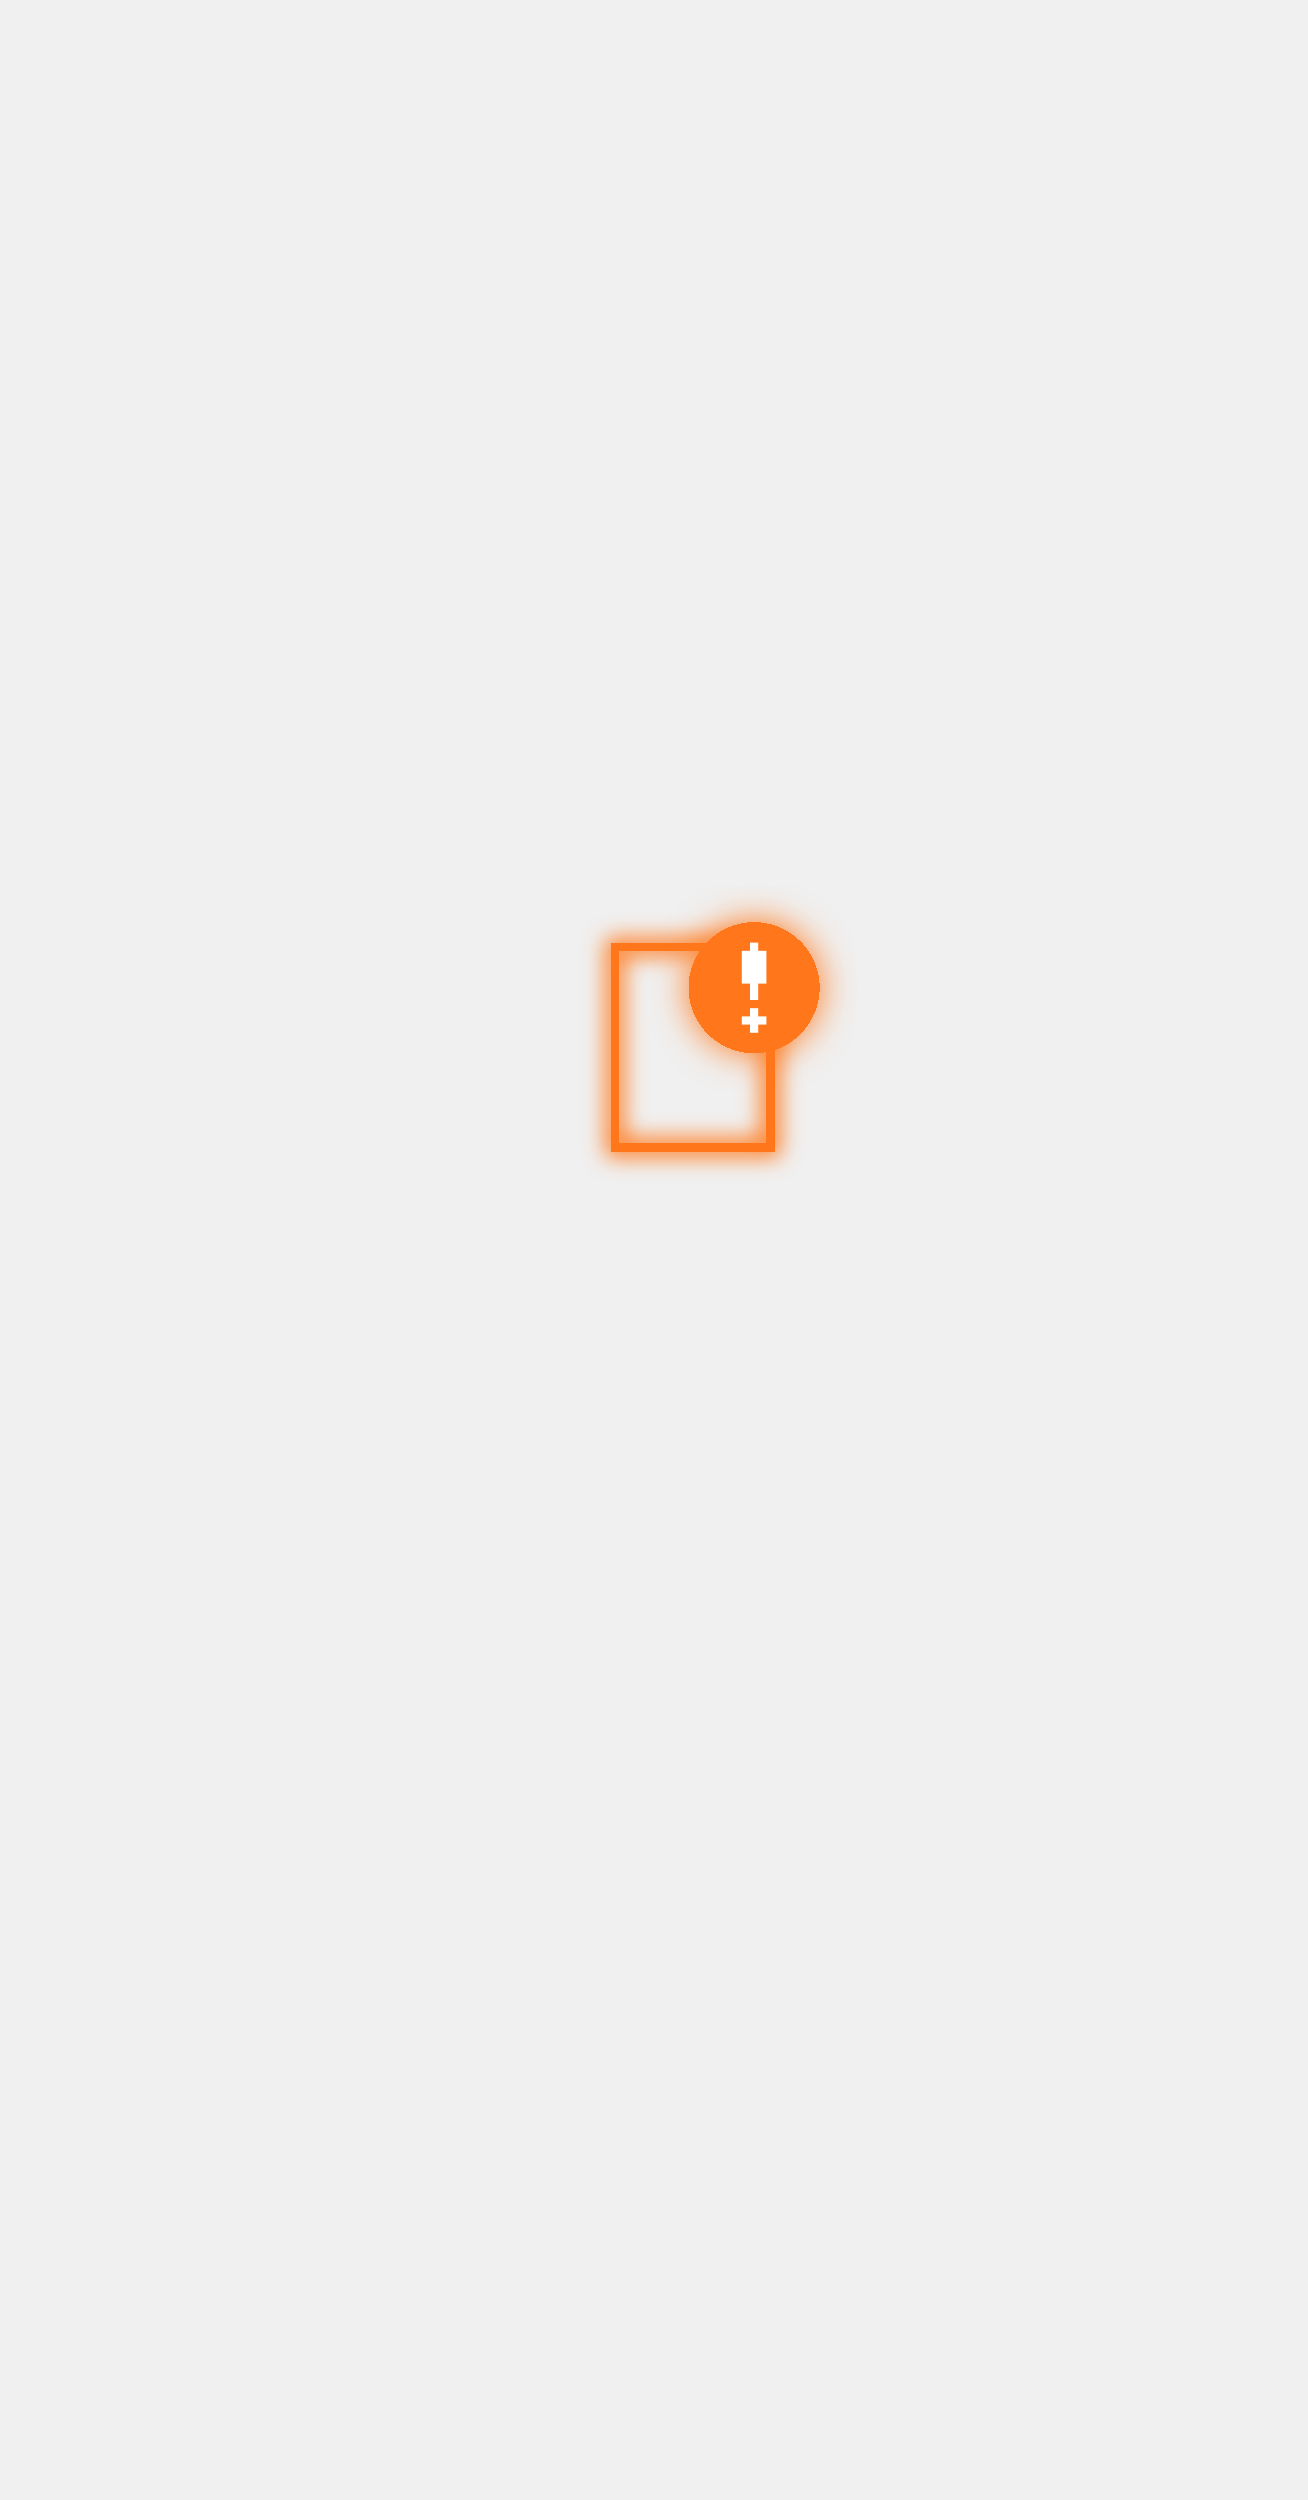
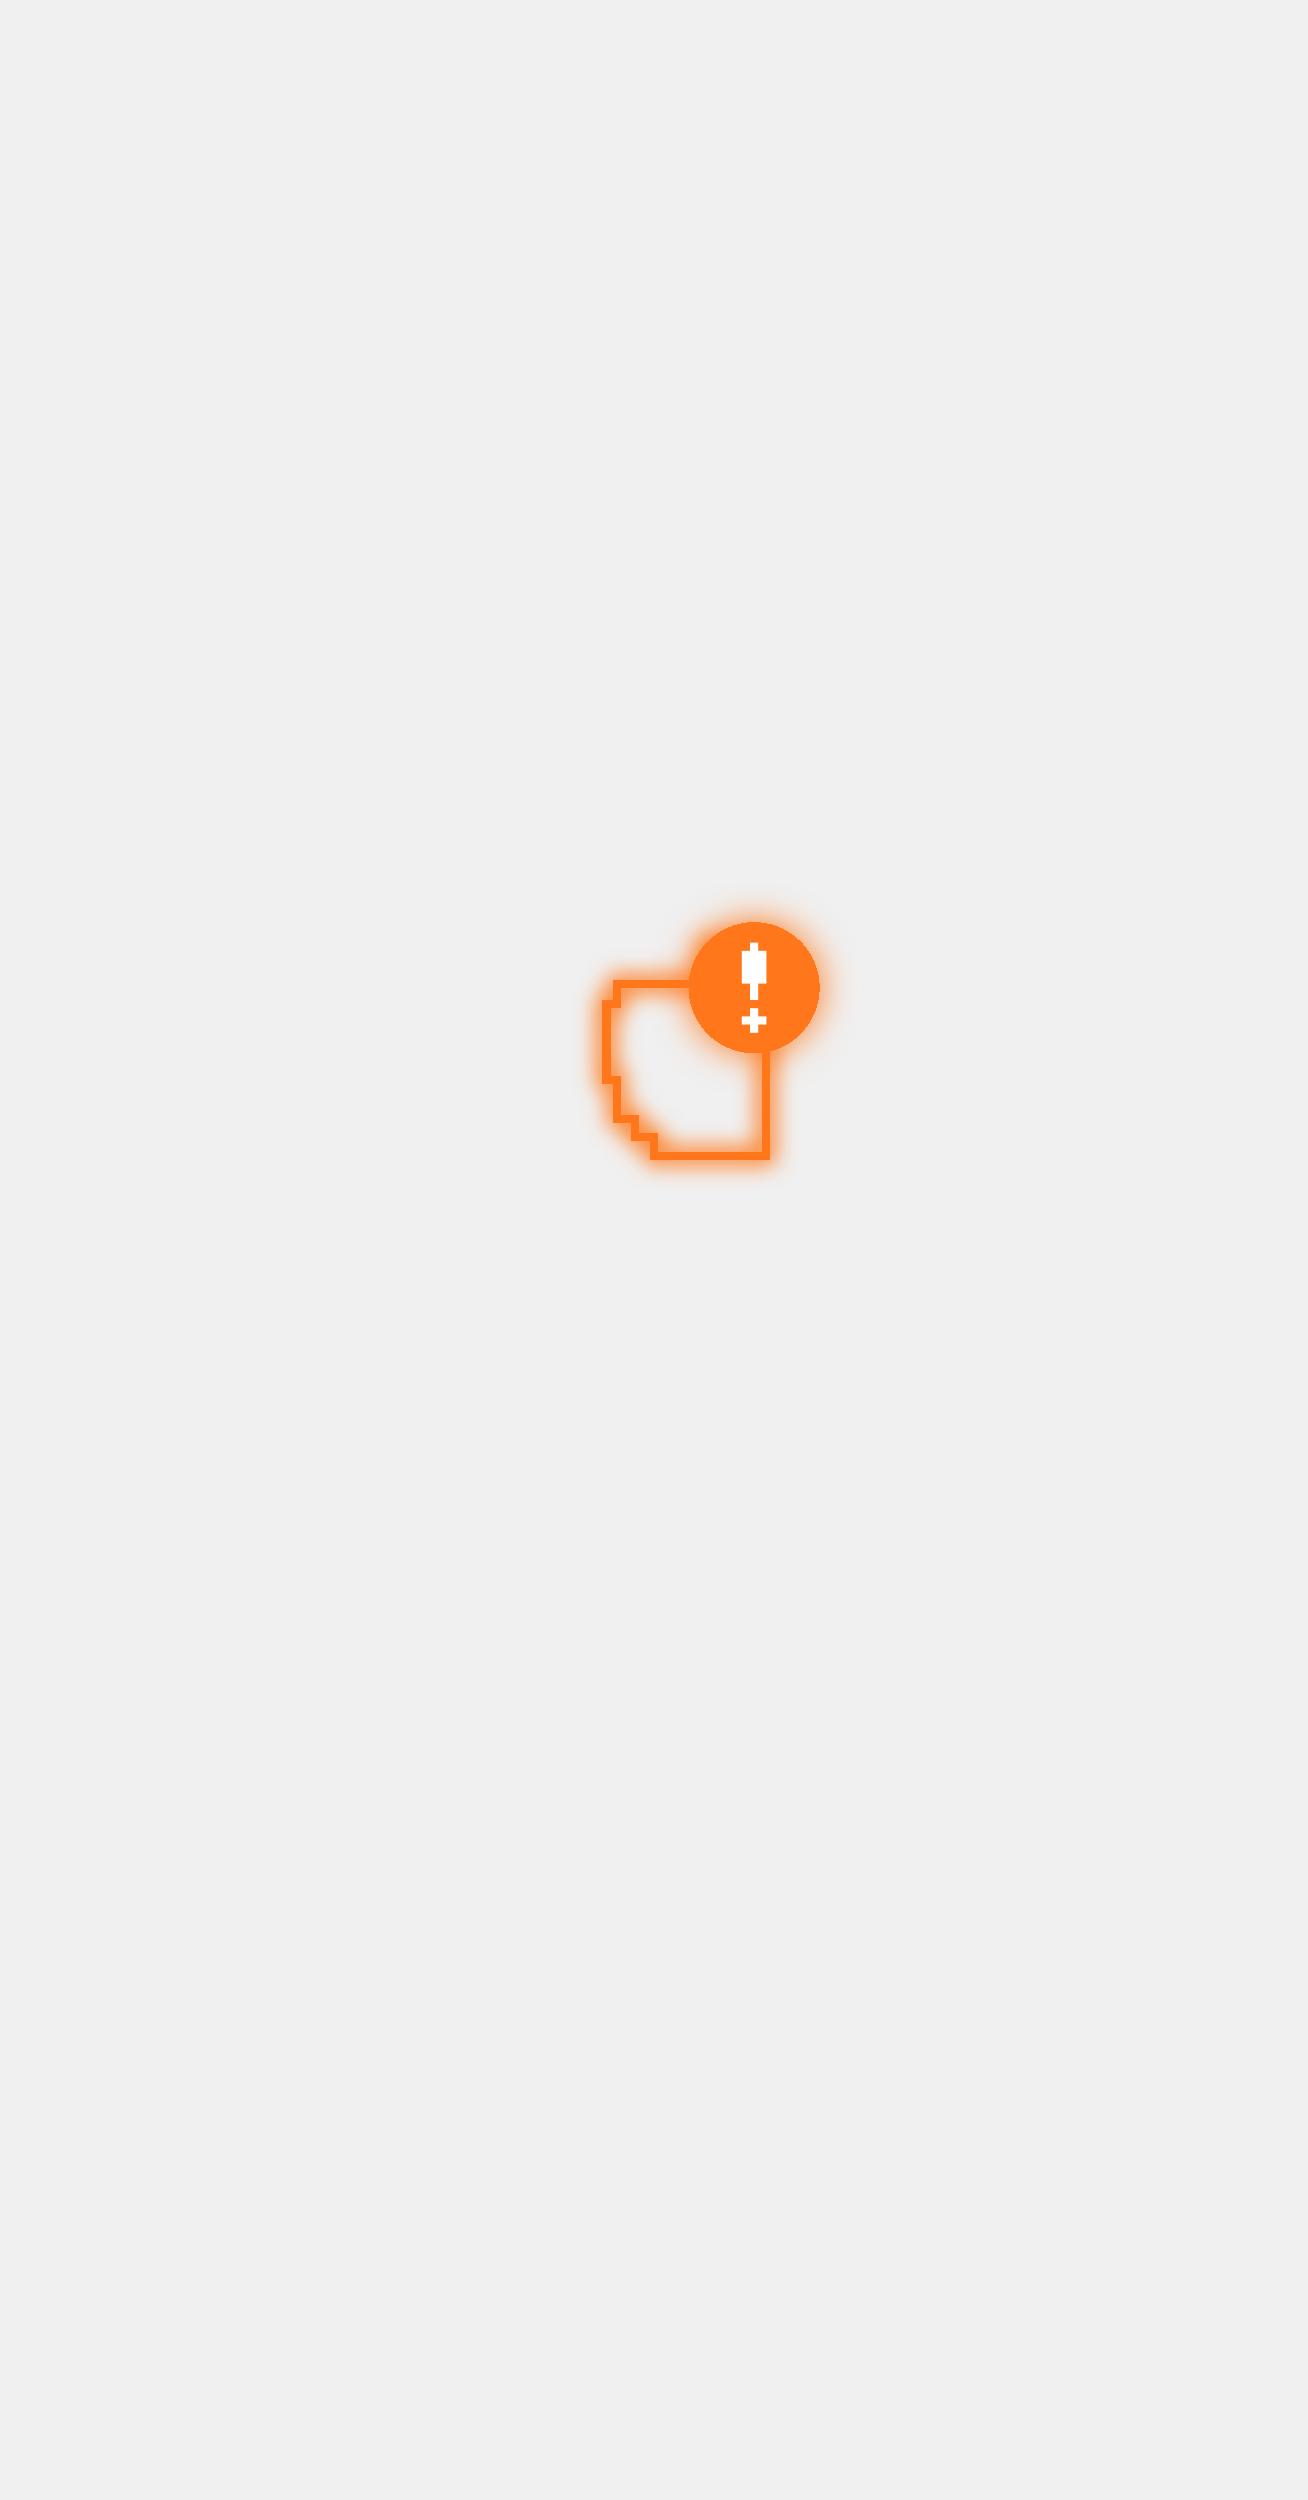
<svg xmlns="http://www.w3.org/2000/svg" width="319" height="610" viewBox="0 0 319 610" fill="none">
  <g filter="url(#glow)">
-     <rect x="150" y="231" width="38" height="49" stroke="#FF771A" stroke-width="2" shape-rendering="crispEdges" />
+     <path d="M173 231H187M150.5 240H173M148 245H150.5M148 263.5H150.5M150.5 273H155M155 277.5H159.5M159.5 282H187M148 245V263.5M150.5 240V245M150.5 263.5V273M155 273V277.5M159.5 277.5V282M173 231V240M187 231V282" fill="none" stroke="#FF771A" stroke-width="2" stroke-linecap="square" shape-rendering="crispEdges" />
  </g>
  <g transform="translate(159 216)">
    <g filter="url(#filter0_d_184_56741)">
      <rect x="9" y="9" width="32" height="32" rx="16" fill="#FF771A" shape-rendering="crispEdges" />
      <path d="M22 32H24V30H26V32H28V34H26V36H24V34H22V32ZM24 24H22V16H24V14H26V16H28V24H26V28H24V24Z" fill="white" />
    </g>
  </g>
  <defs>
    <filter id="glow" x="0" y="0" width="319" height="610" filterUnits="userSpaceOnUse" color-interpolation-filters="sRGB">
      <feFlood flood-opacity="0" result="BackgroundImageFix" />
      <feColorMatrix in="SourceAlpha" type="matrix" values="0 0 0 0 0 0 0 0 0 0 0 0 0 0 0 0 0 0 127 0" result="hardAlpha" />
      <feMorphology radius="1" operator="dilate" in="SourceAlpha" result="d" />
      <feOffset />
      <feGaussianBlur stdDeviation="2.7" />
      <feComposite in2="hardAlpha" operator="out" />
      <feColorMatrix type="matrix" values="0 0 0 0 1 0 0 0 0 0.468 0 0 0 0 0.103 0 0 0 1 0" />
      <feBlend mode="normal" in2="BackgroundImageFix" result="e" />
      <feBlend mode="normal" in="SourceGraphic" in2="e" result="shape" />
    </filter>
    <filter id="filter0_d_184_56741" x="0" y="0" width="50" height="50" filterUnits="userSpaceOnUse" color-interpolation-filters="sRGB">
      <feFlood flood-opacity="0" result="BackgroundImageFix" />
      <feColorMatrix in="SourceAlpha" type="matrix" values="0 0 0 0 0 0 0 0 0 0 0 0 0 0 0 0 0 0 127 0" result="hardAlpha" />
      <feOffset />
      <feGaussianBlur stdDeviation="4.5" />
      <feComposite in2="hardAlpha" operator="out" />
      <feColorMatrix type="matrix" values="0 0 0 0 1 0 0 0 0 0.468 0 0 0 0 0.103 0 0 0 1 0" />
      <feBlend mode="normal" in2="BackgroundImageFix" result="effect1_dropShadow_184_56741" />
      <feBlend mode="normal" in="SourceGraphic" in2="effect1_dropShadow_184_56741" result="shape" />
    </filter>
  </defs>
</svg>
